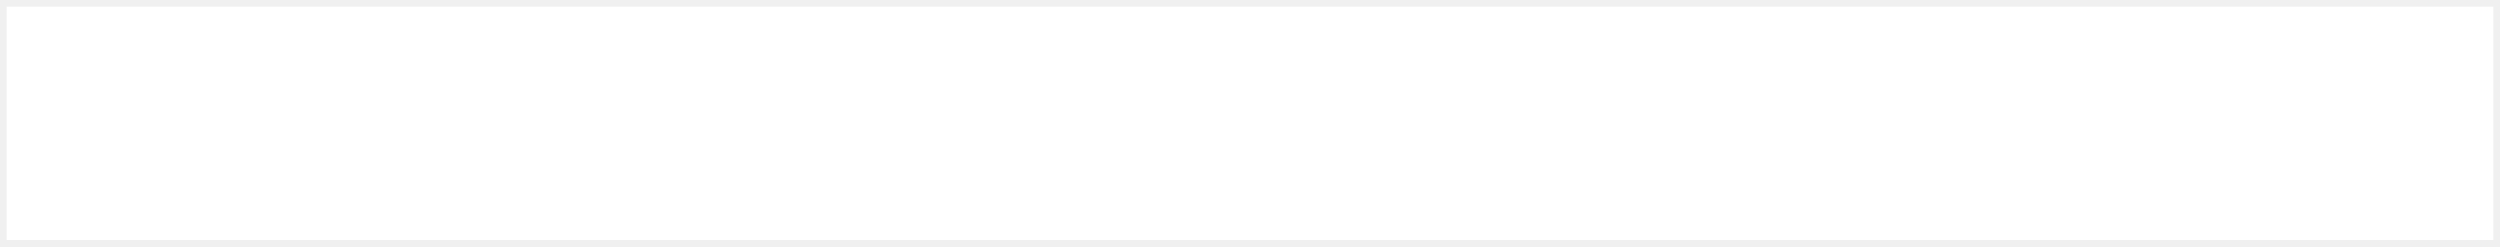
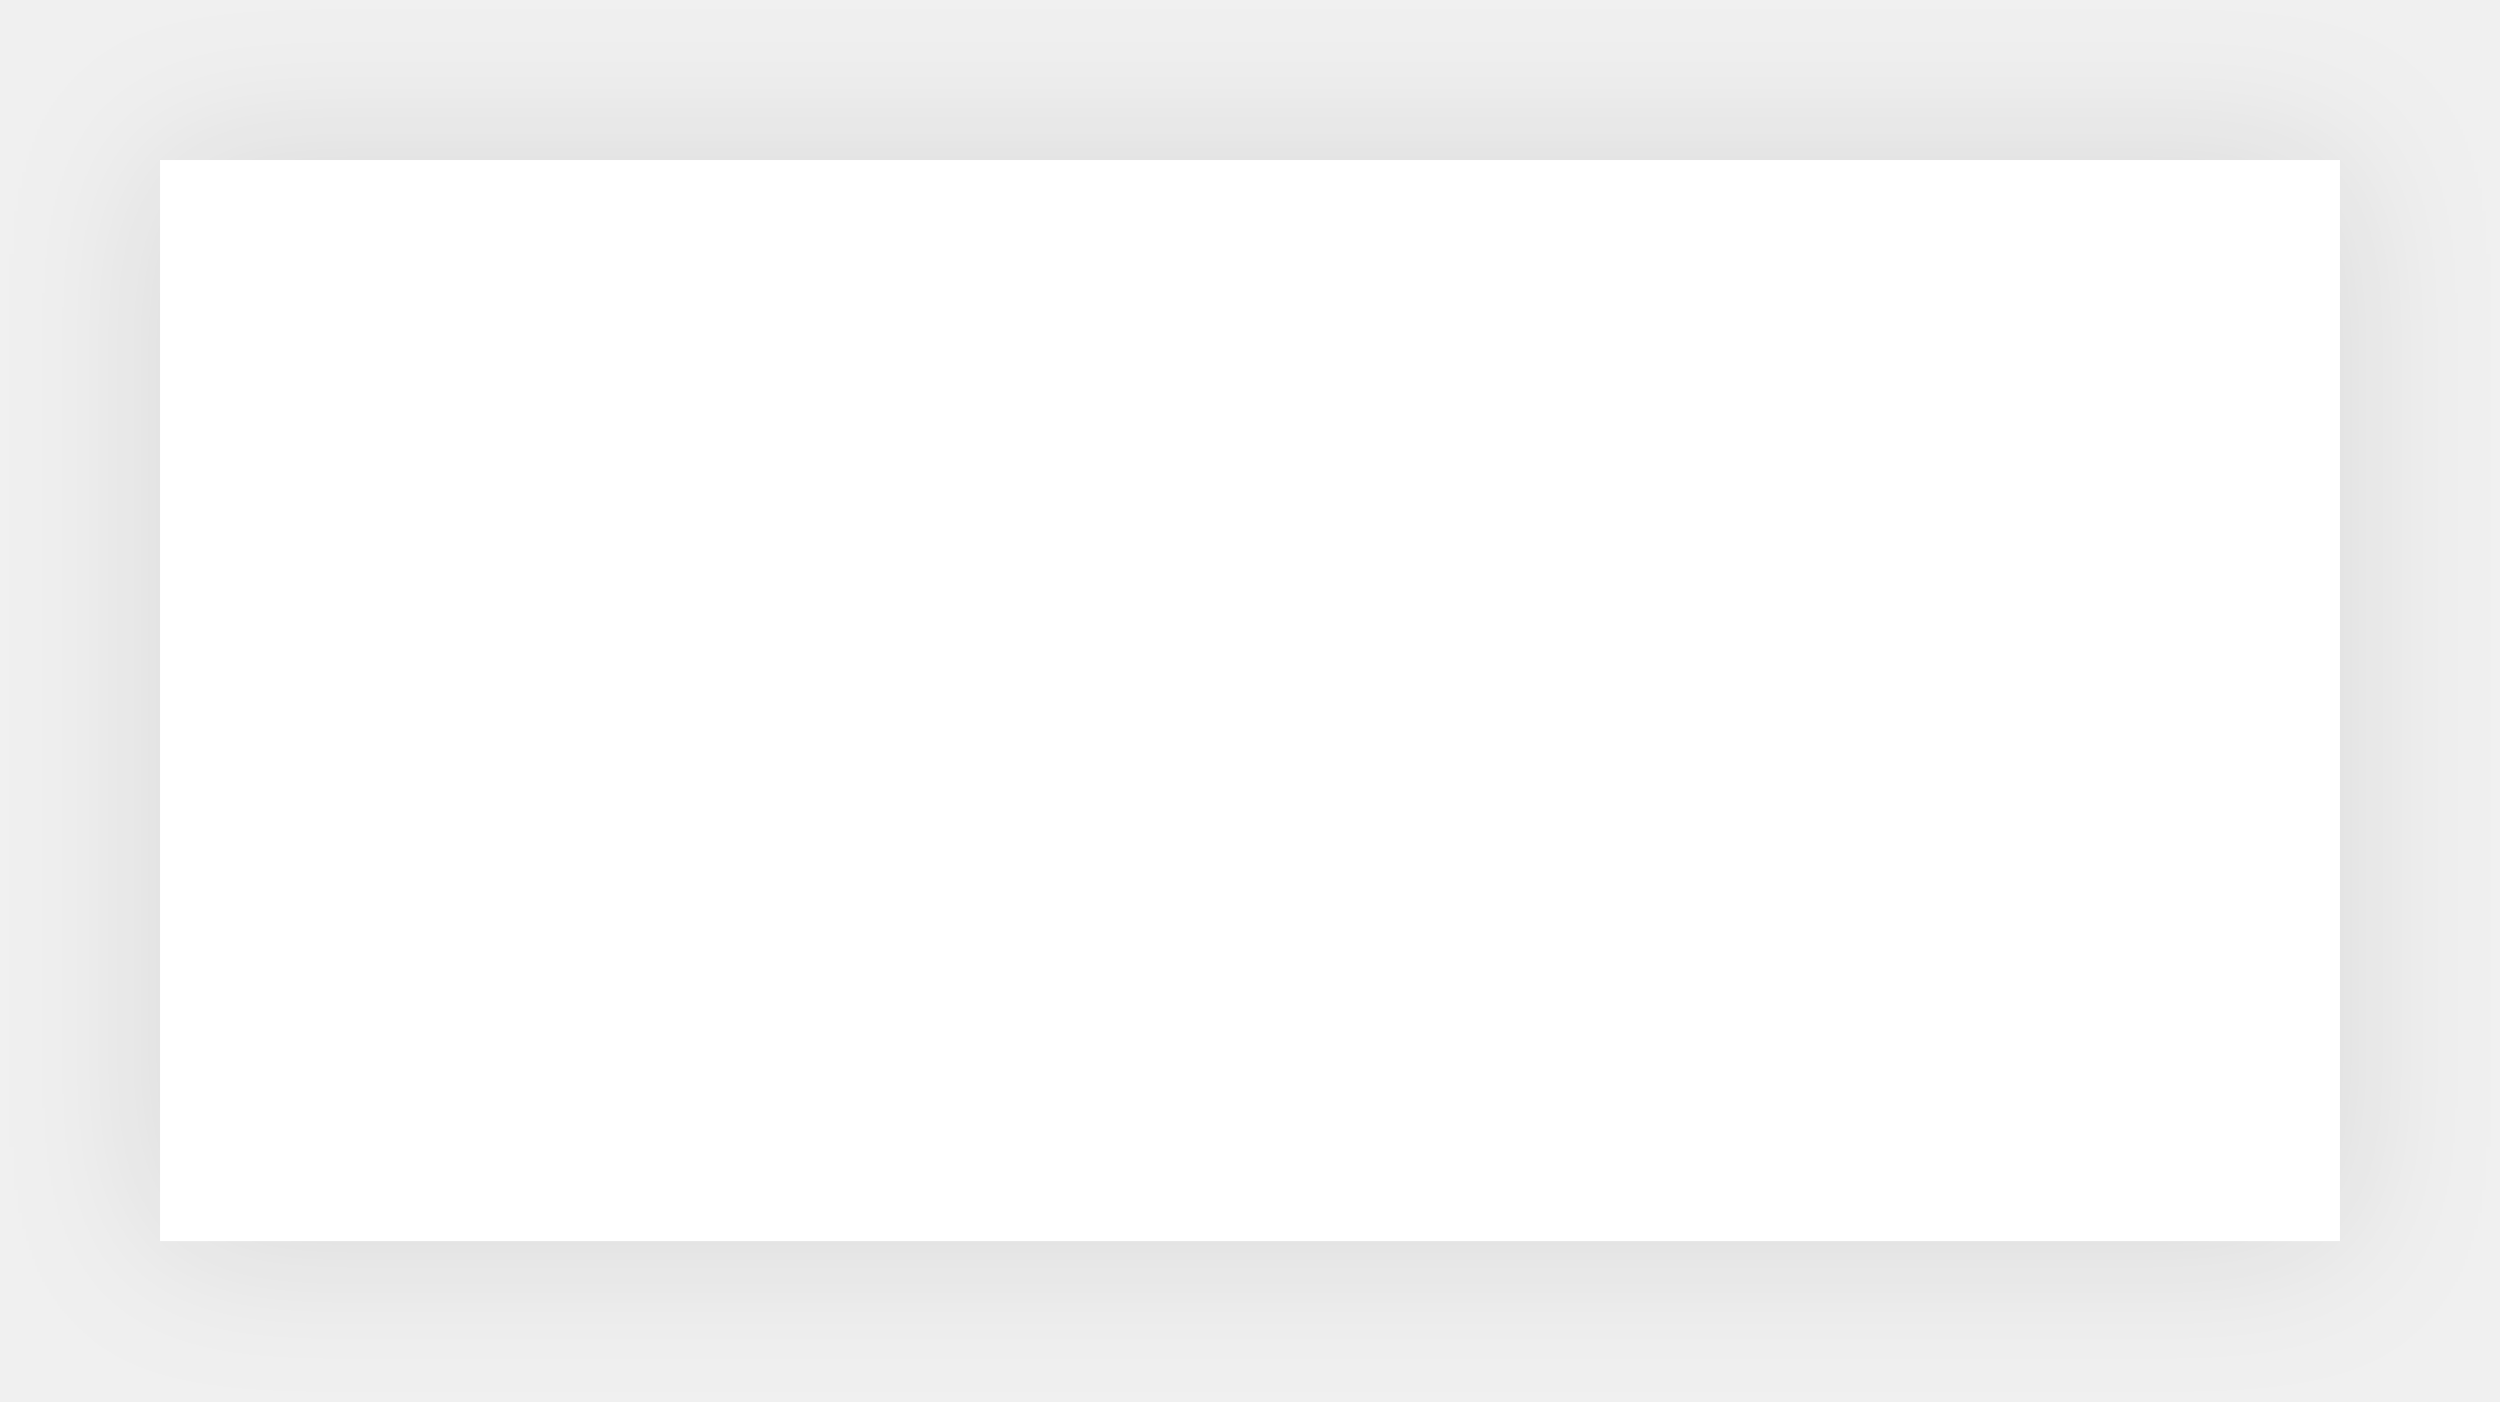
- <svg xmlns="http://www.w3.org/2000/svg" version="1.1" width="375px" height="37px">
-   <g transform="matrix(1 0 0 1 -1870 -121 )">
-     <path d="M 1871 122  L 2244 122  L 2244 157  L 1871 157  L 1871 122  Z " fill-rule="nonzero" fill="#ffffff" stroke="none" />
+ <svg xmlns="http://www.w3.org/2000/svg" xmlns:xlink="http://www.w3.org/1999/xlink" version="1.1" width="703px" height="394px">
+   <defs>
+     <filter x="65px" y="101px" width="703px" height="394px" filterUnits="userSpaceOnUse" id="filter113">
+       <feOffset dx="0" dy="0" in="SourceAlpha" result="shadowOffsetInner" />
+       <feGaussianBlur stdDeviation="22" in="shadowOffsetInner" result="shadowGaussian" />
+       <feComposite in2="shadowGaussian" operator="atop" in="SourceAlpha" result="shadowComposite" />
+       <feColorMatrix type="matrix" values="0 0 0 0 0  0 0 0 0 0  0 0 0 0 0  0 0 0 0.102 0  " in="shadowComposite" />
+     </filter>
+     <g id="widget114">
+       <path d="M 110 146  L 723 146  L 723 450  L 110 450  L 110 146  Z " fill-rule="nonzero" fill="#ffffff" stroke="none" />
+     </g>
+   </defs>
+   <g transform="matrix(1 0 0 1 -65 -101 )">
+     <use xlink:href="#widget114" filter="url(#filter113)" />
+     <use xlink:href="#widget114" />
  </g>
</svg>
